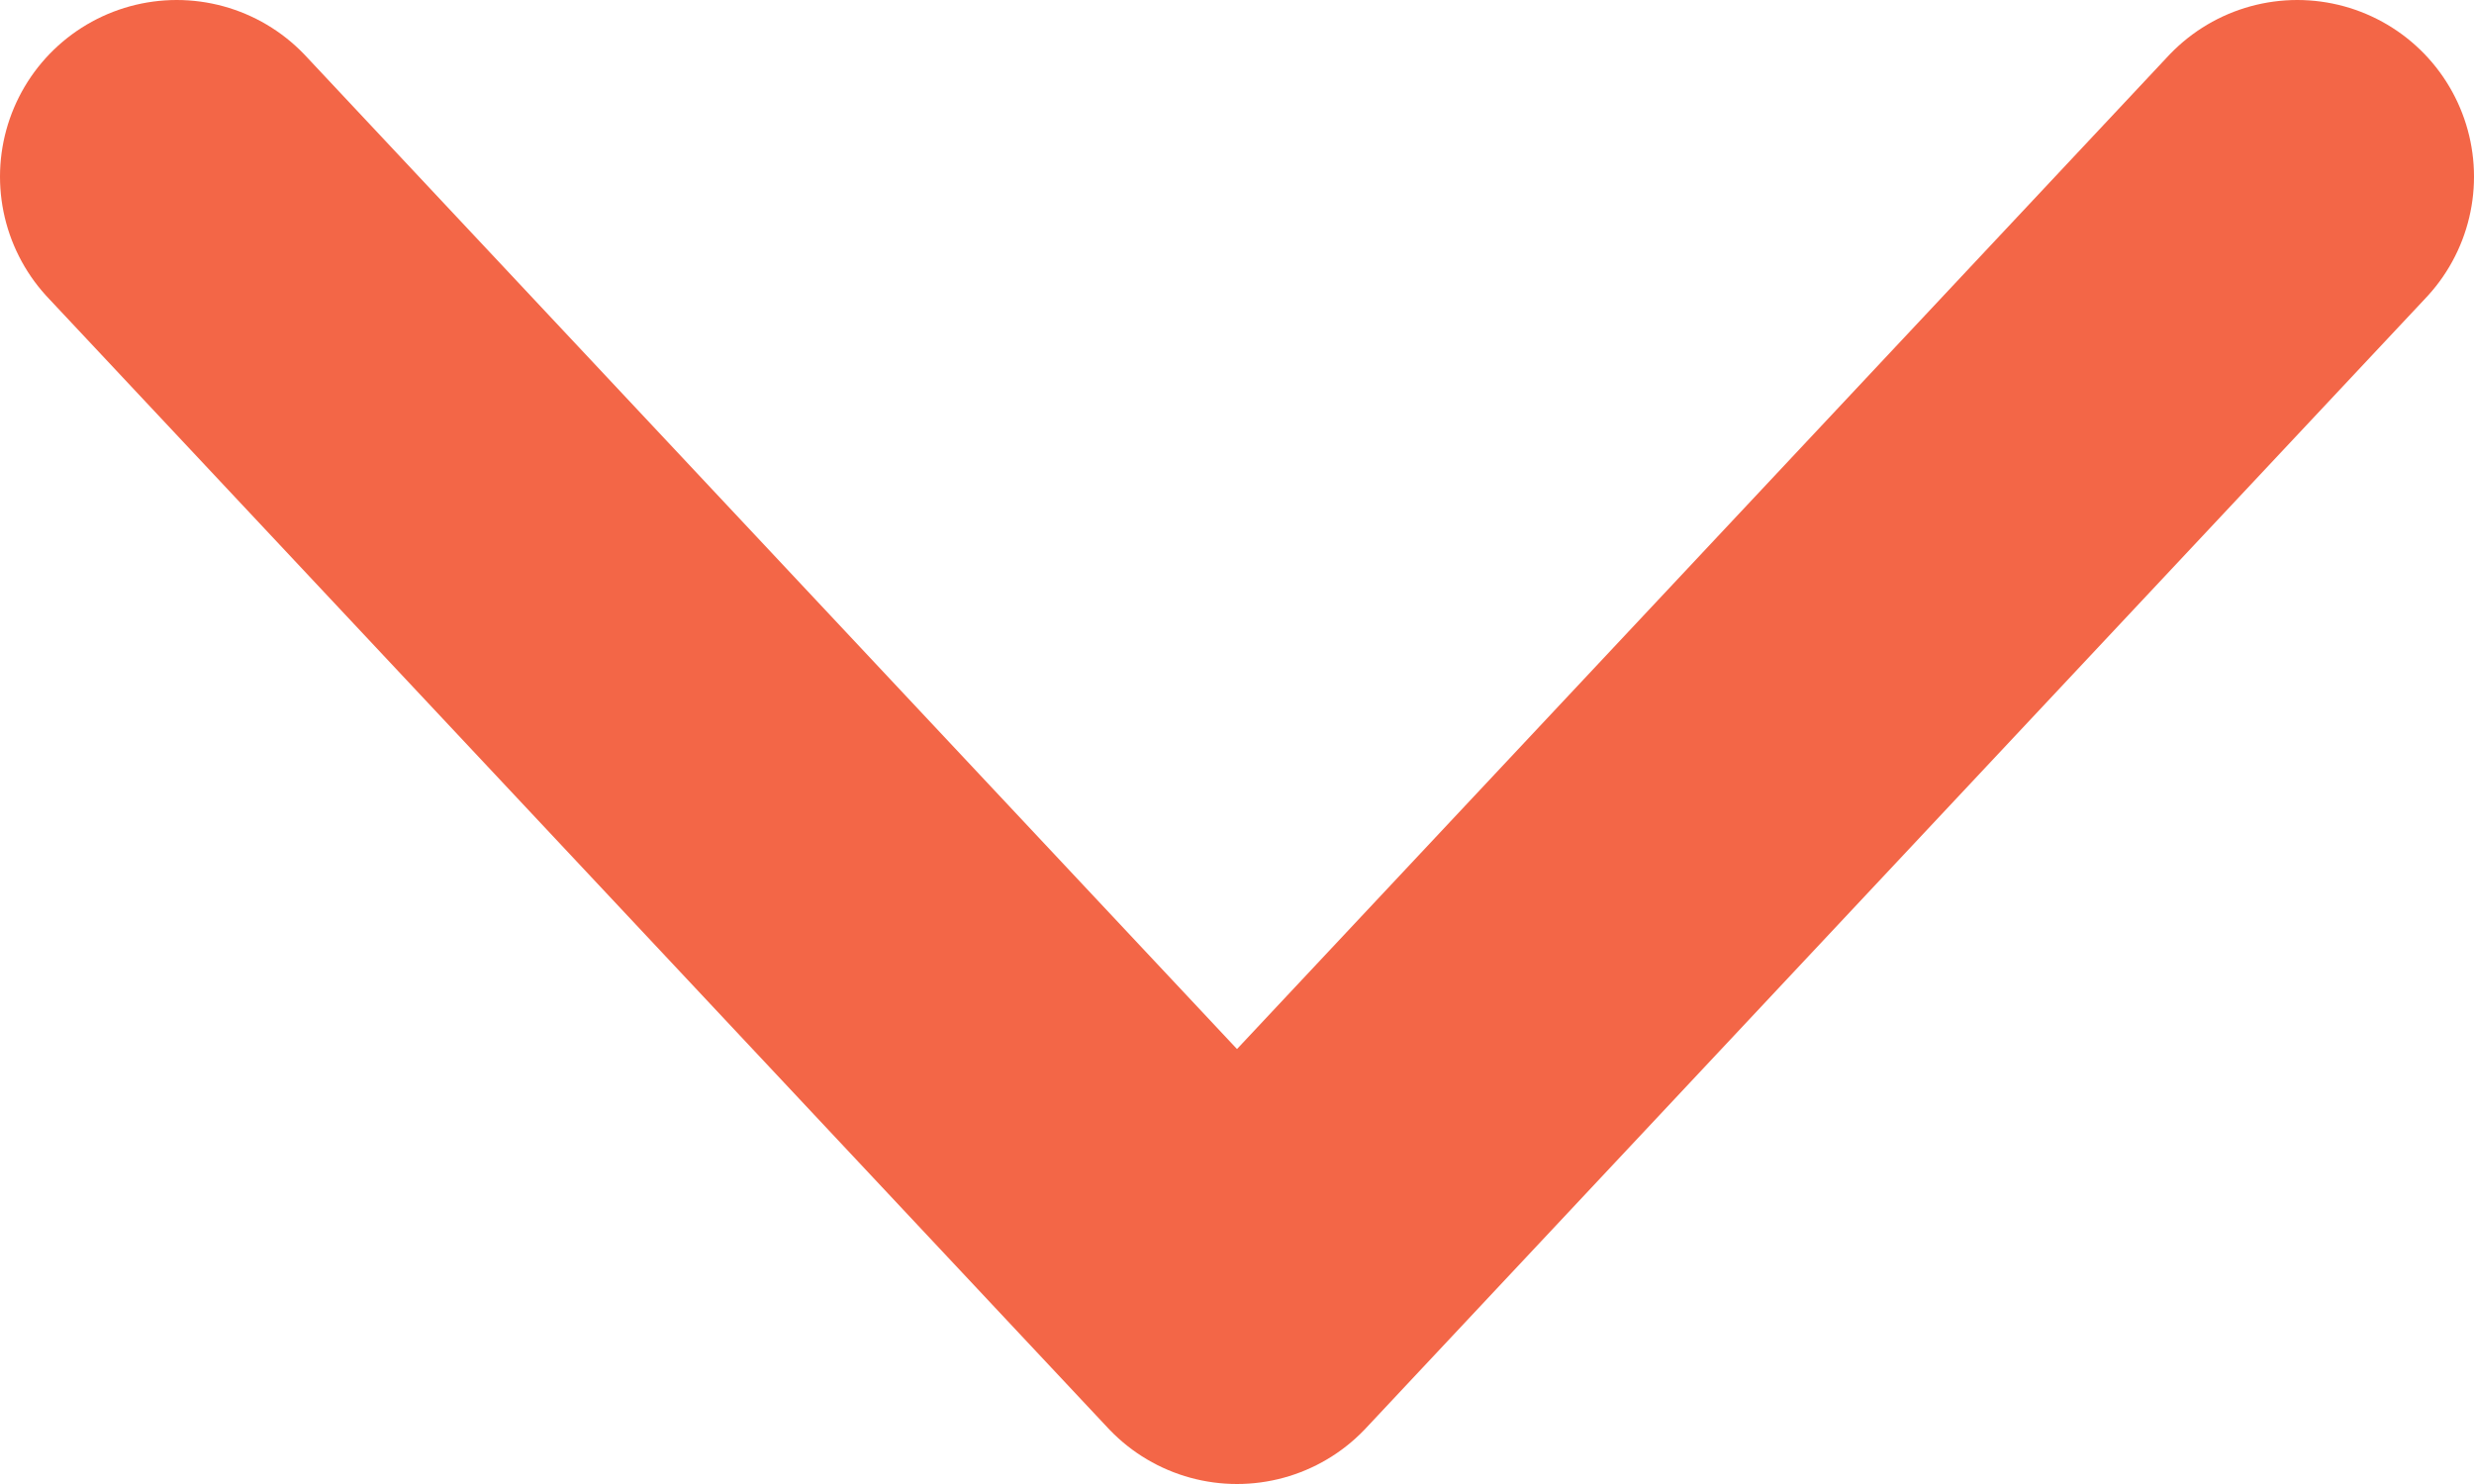
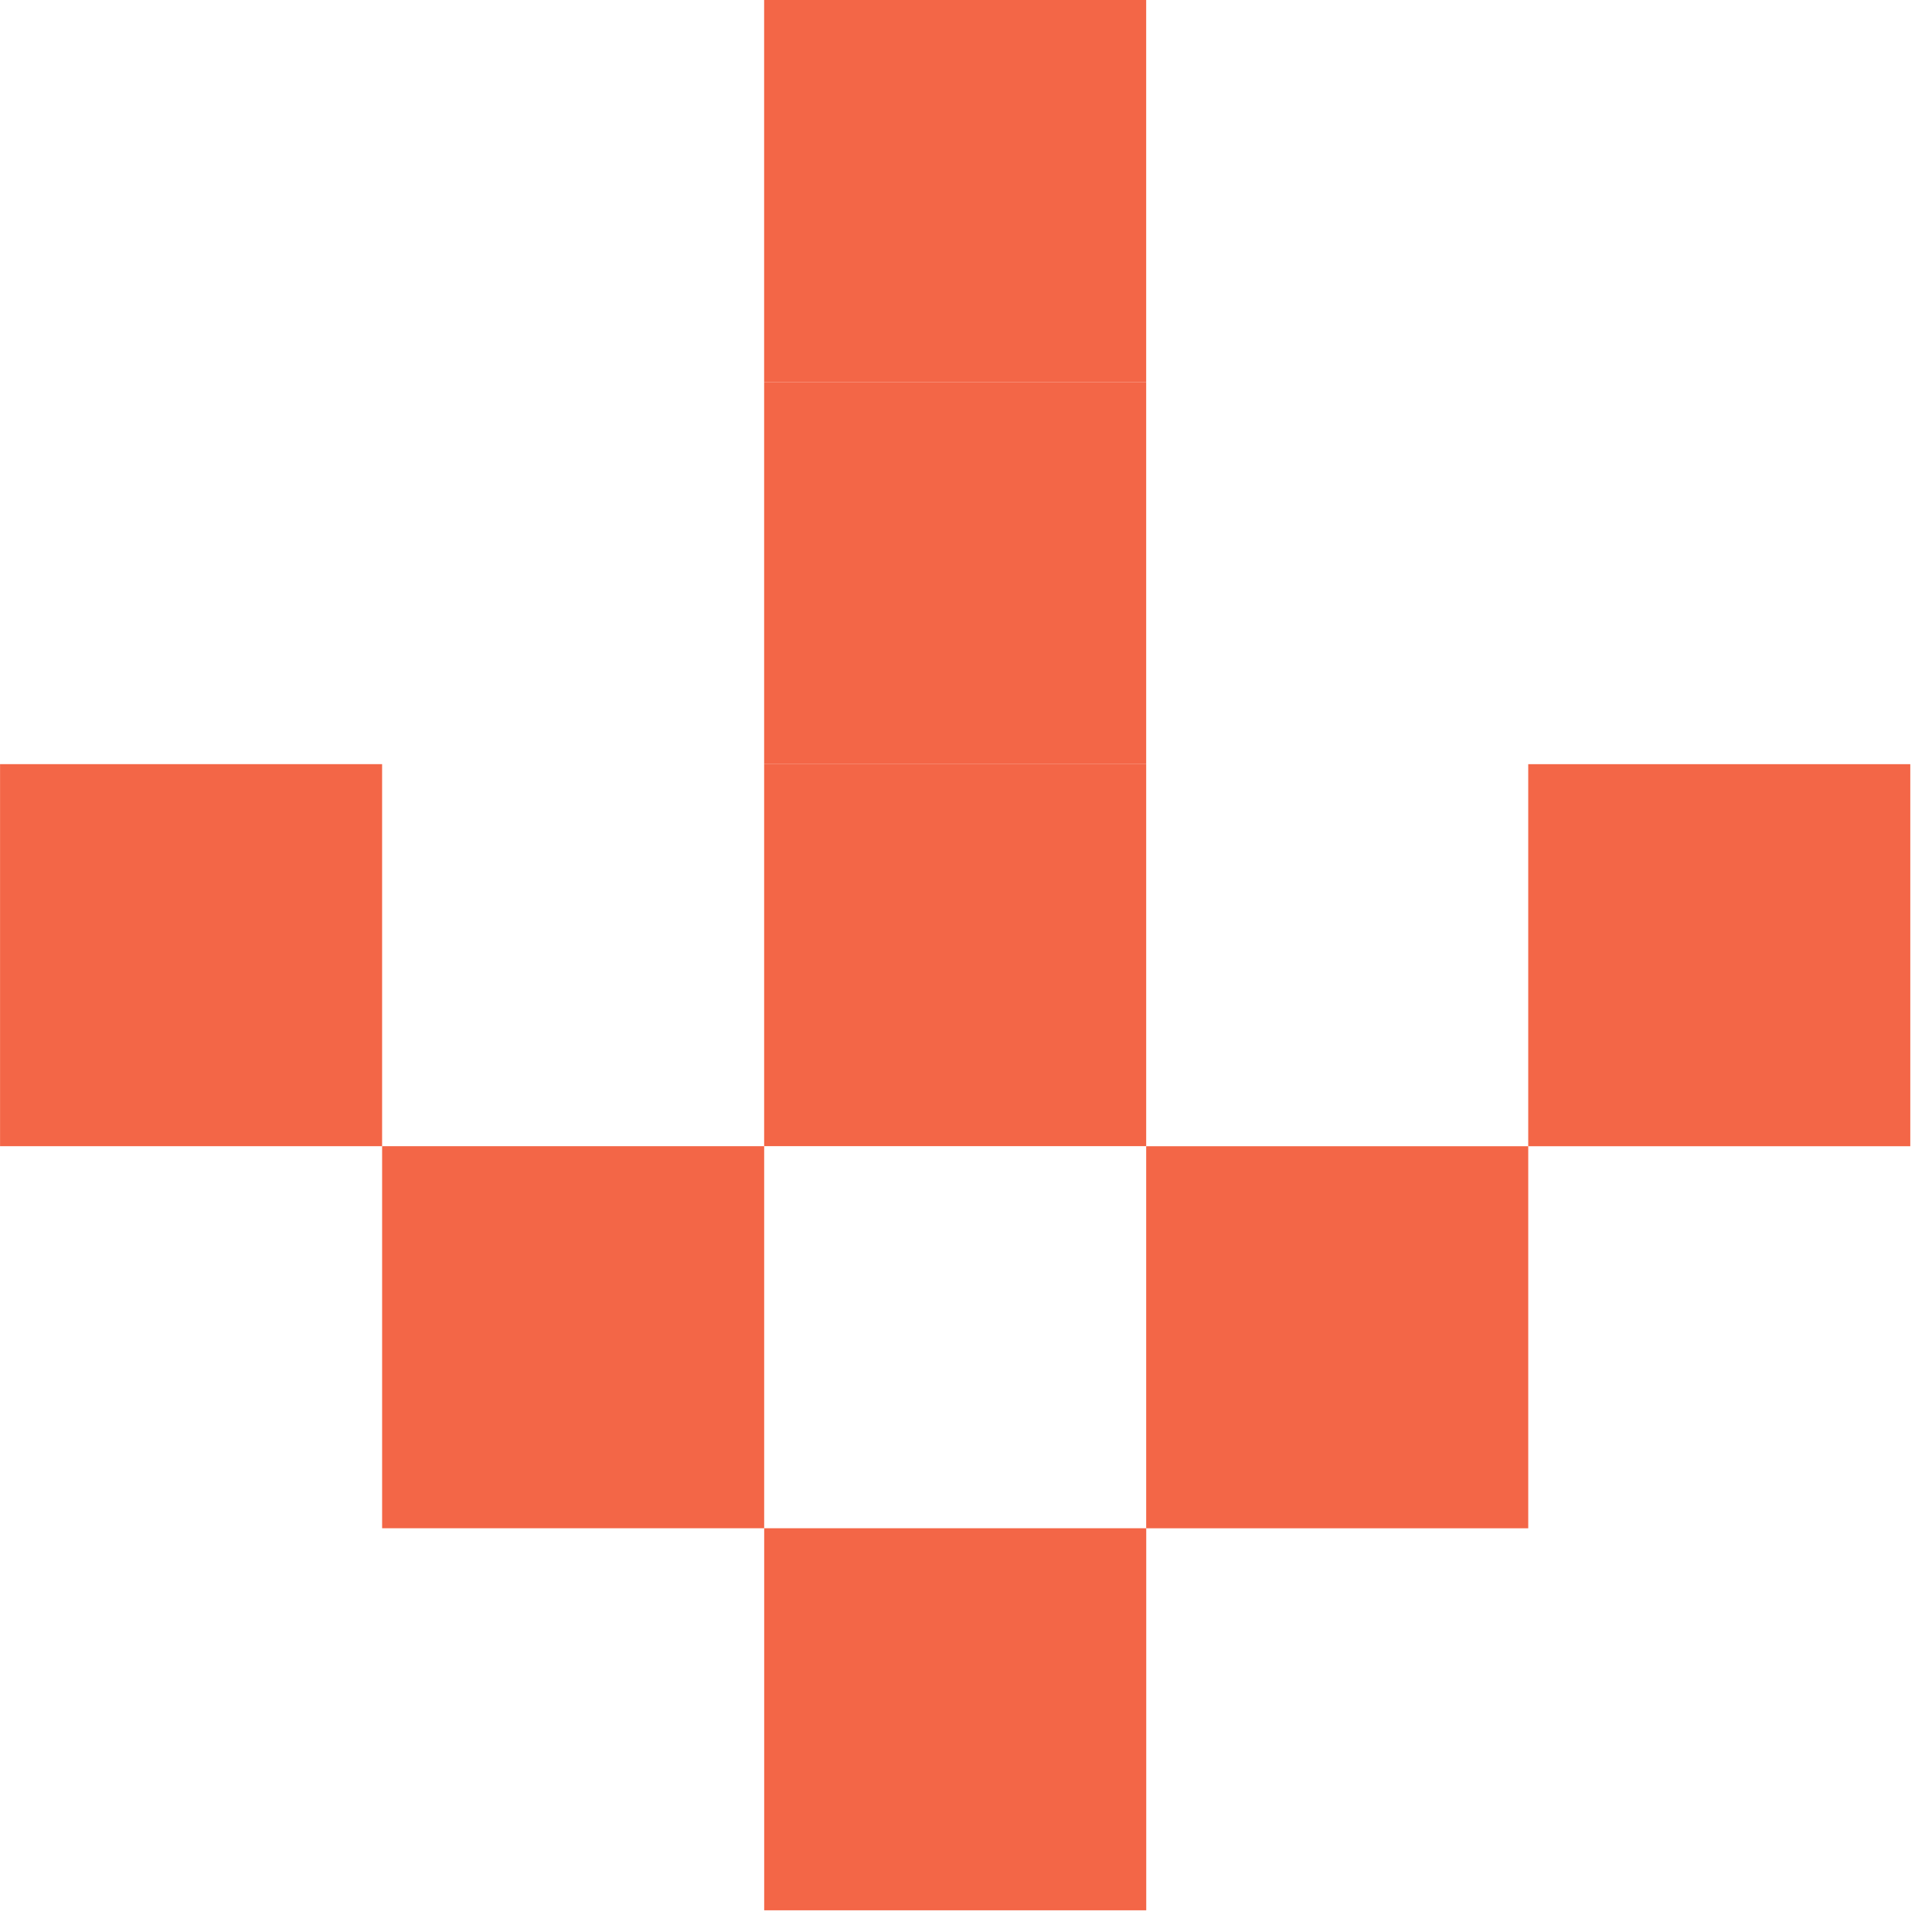
- <svg xmlns="http://www.w3.org/2000/svg" width="35" height="21" viewBox="0 0 35 21" fill="none">
-   <path d="M2.5 2.5L17.5 18.5L32.5 2.5" stroke="#f36647" stroke-width="5" stroke-linecap="round" stroke-linejoin="round" />
+ <svg xmlns="http://www.w3.org/2000/svg" width="16" height="16" viewBox="0 0 16 16" fill="none">
+   <rect x="12.656" y="9.492" width="3.164" height="3.164" transform="rotate(90 12.6558 9.49243)" fill="#F36647" />
+   <rect x="15.82" y="6.328" width="3.164" height="3.164" transform="rotate(90 15.8198 6.32837)" fill="#F36647" />
+   <rect x="6.328" y="9.492" width="3.164" height="3.164" transform="rotate(90 6.32812 9.49243)" fill="#F36647" />
+   <rect x="9.492" width="3.164" height="3.164" transform="rotate(90 9.49219 0)" fill="#F36647" />
+   <rect x="3.164" y="6.328" width="3.164" height="3.164" transform="rotate(90 3.16406 6.32837)" fill="#F36647" />
+   <rect x="9.492" y="12.656" width="3.164" height="3.164" transform="rotate(90 9.49219 12.6565)" fill="#F36647" />
+   <rect x="9.492" y="6.328" width="3.164" height="3.164" transform="rotate(90 9.49219 6.32812)" fill="#F36647" />
+   <rect x="9.492" y="3.164" width="3.164" height="3.164" transform="rotate(90 9.49219 3.16406)" fill="#F36647" />
</svg>
